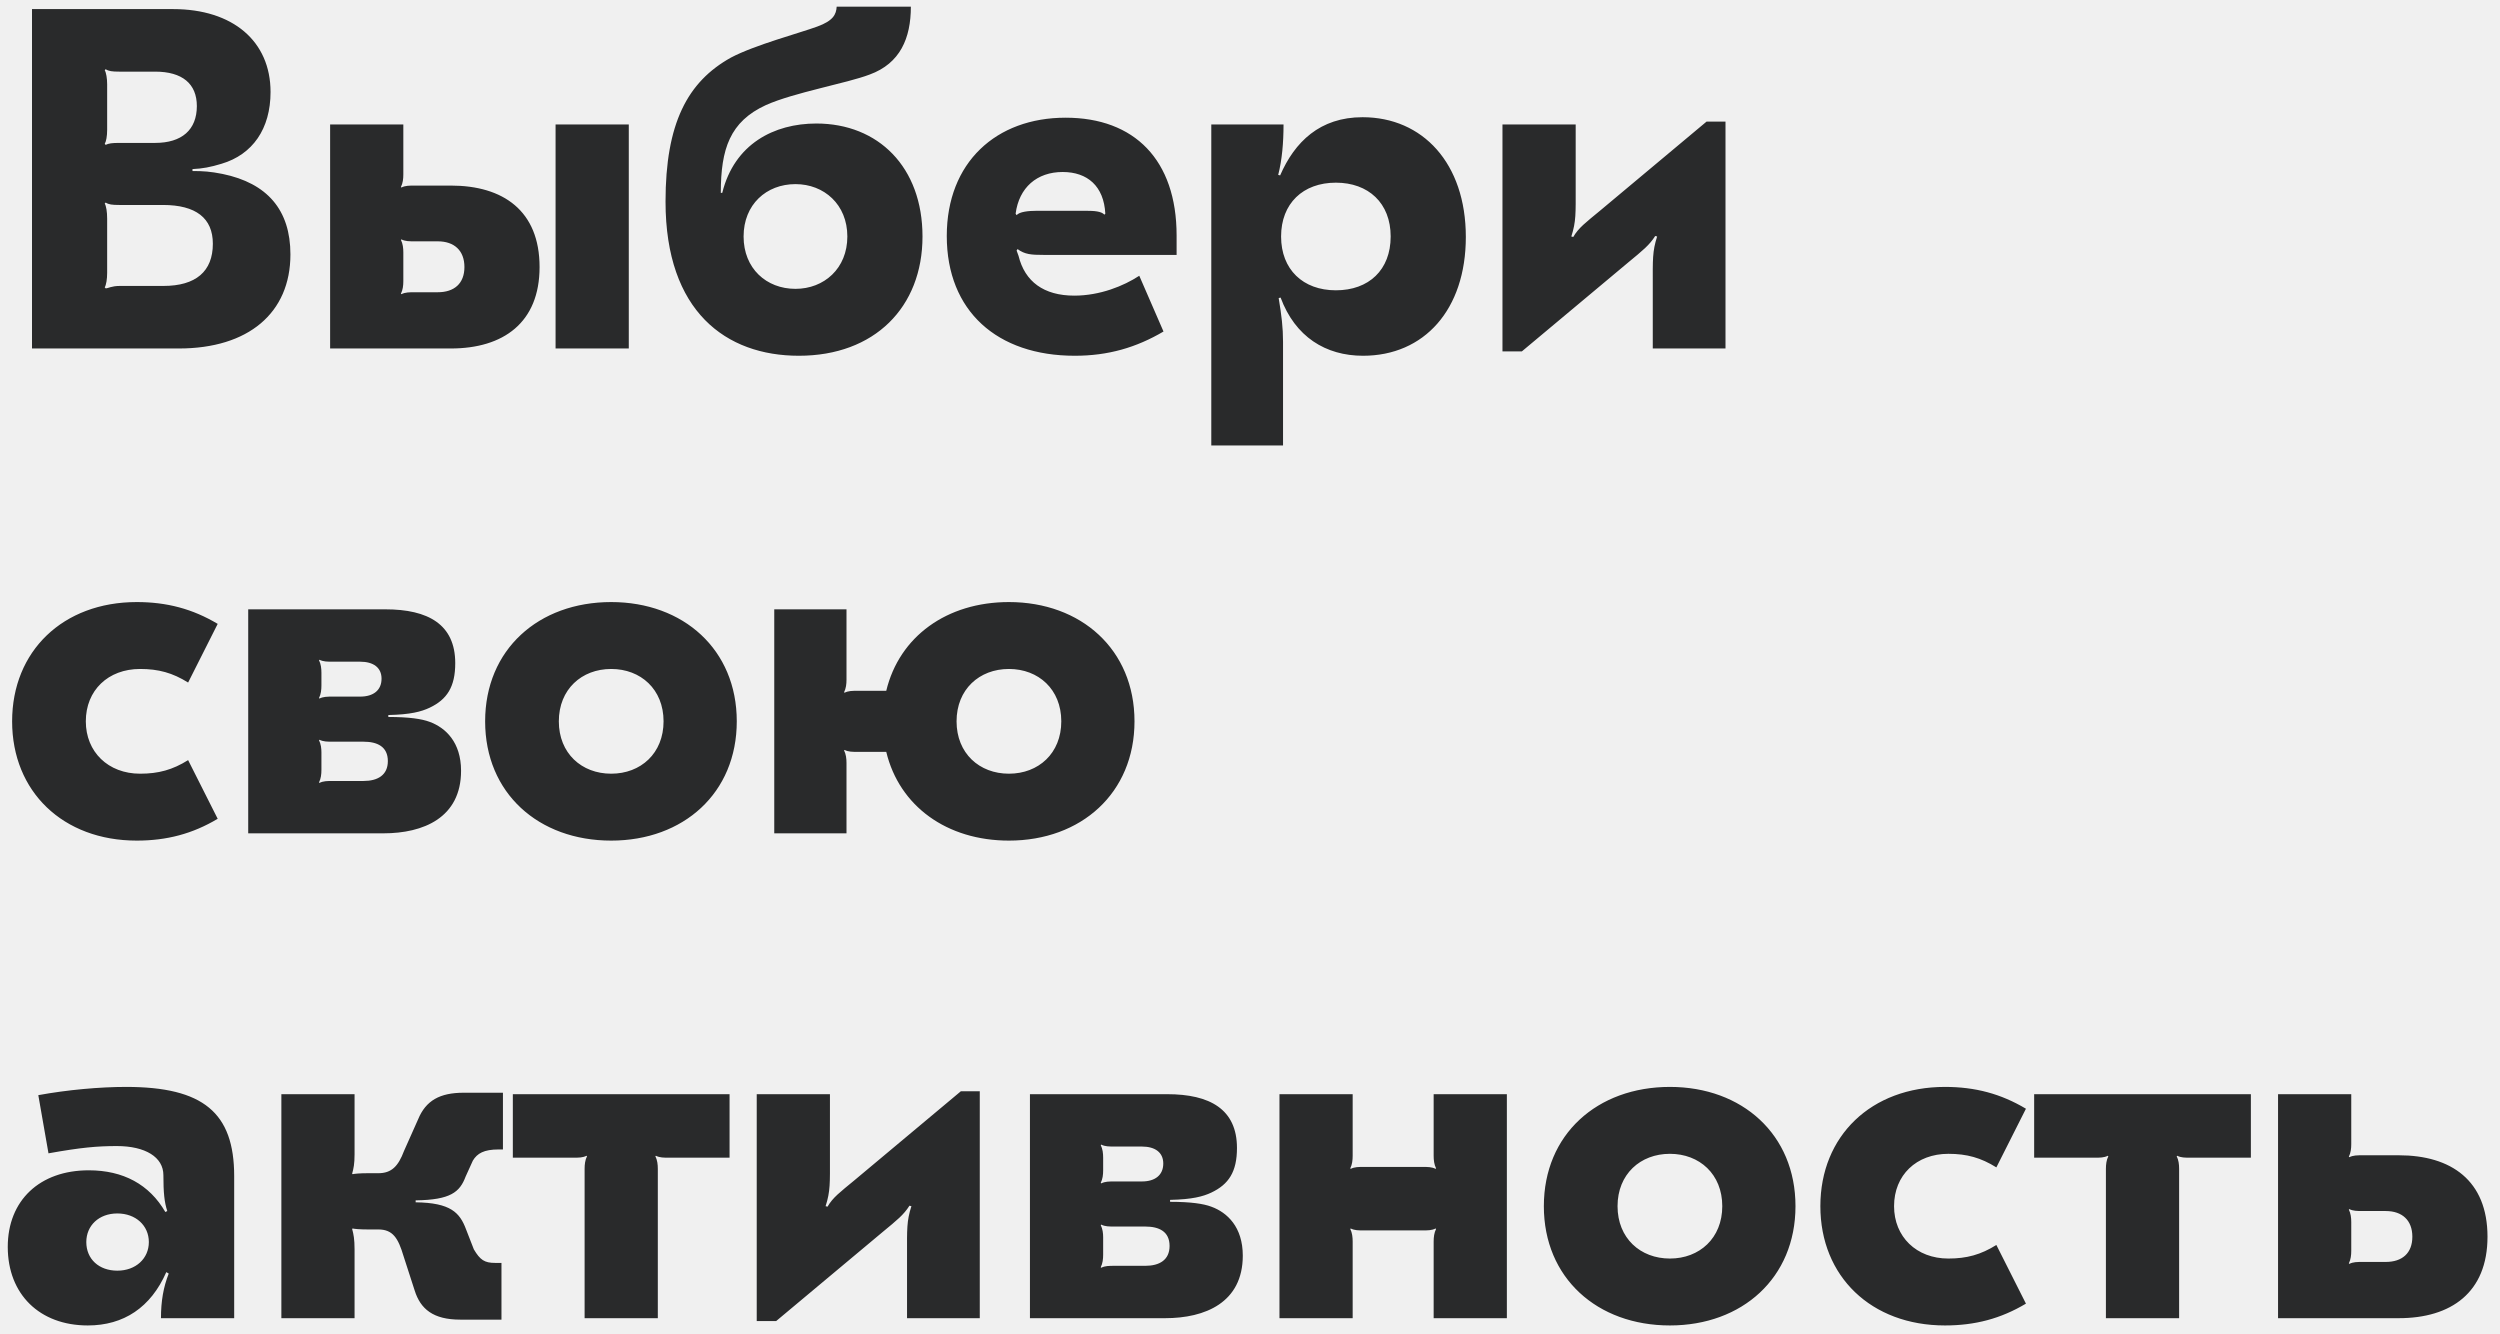
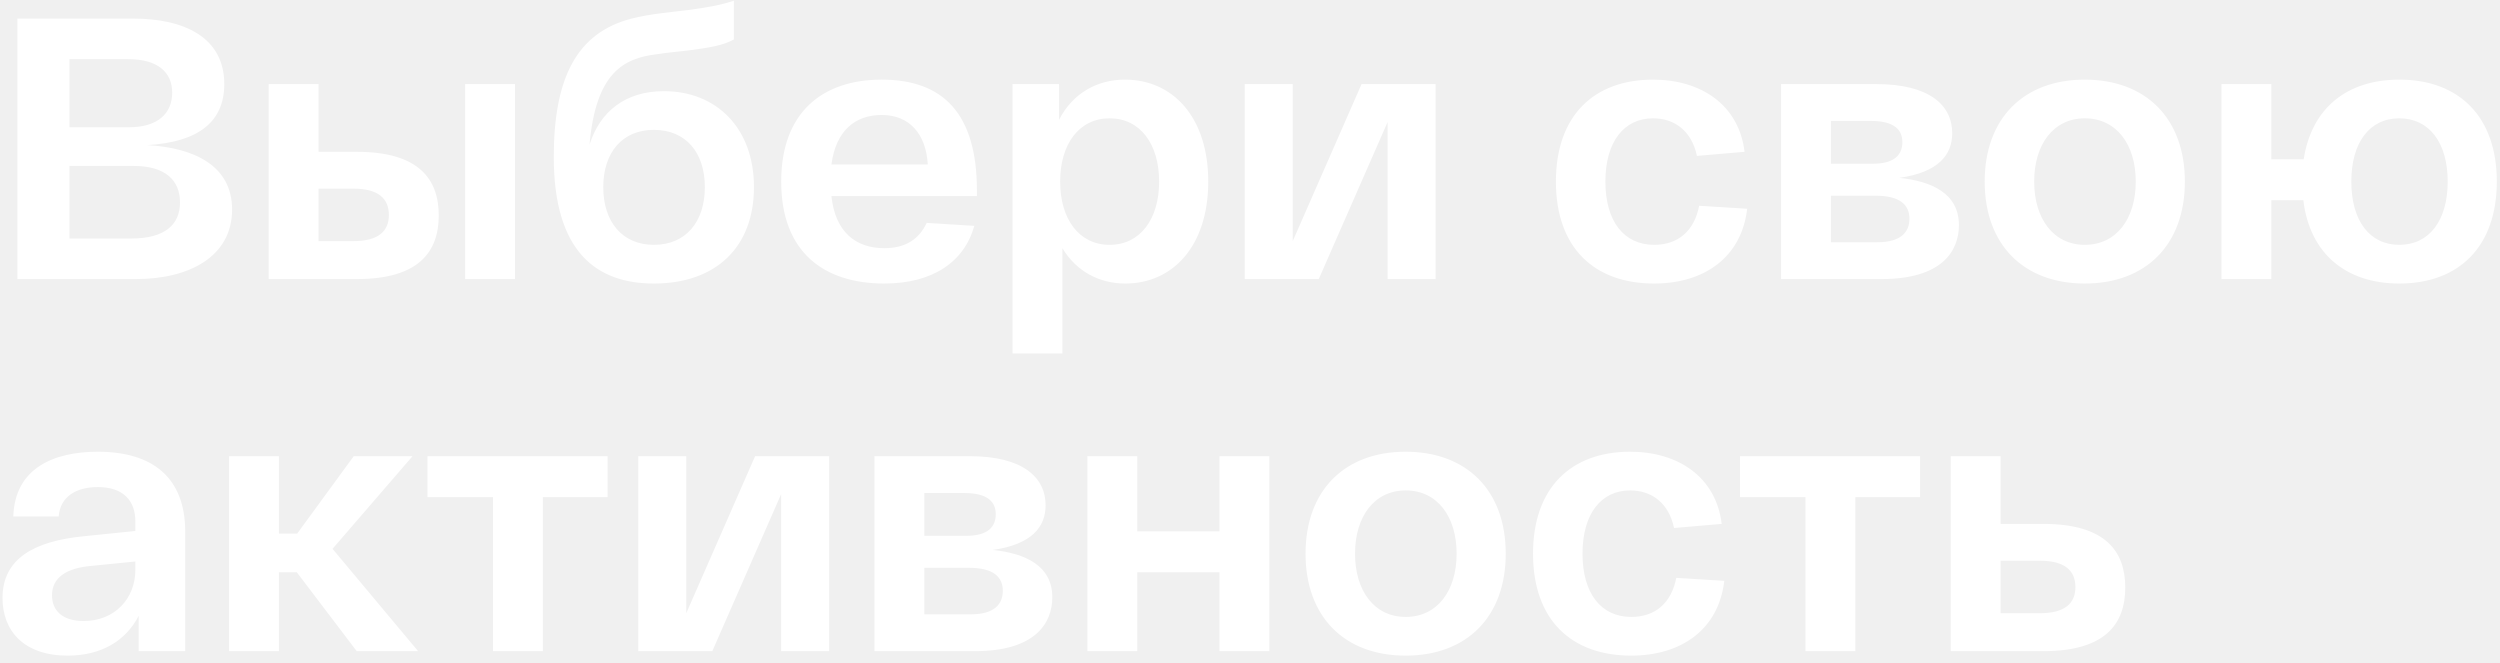
- <svg xmlns="http://www.w3.org/2000/svg" width="165" height="88" viewBox="0 0 165 88" fill="none">
-   <path d="M2.112 23V0.6H11.424C15.36 0.6 17.856 2.712 17.856 6.072C17.856 8.504 16.672 10.2 14.624 10.808C13.888 11.032 13.376 11.128 12.704 11.16V11.288C13.408 11.288 13.888 11.32 14.688 11.48C17.632 12.088 19.168 13.848 19.168 16.792C19.168 20.664 16.384 23 11.808 23H2.112ZM6.976 9.56C7.168 9.464 7.392 9.432 7.872 9.432H10.24C12 9.432 12.992 8.568 12.992 7C12.992 5.528 12.032 4.728 10.24 4.728H7.872C7.392 4.728 7.168 4.696 6.976 4.568L6.912 4.632C7.008 4.792 7.072 5.176 7.072 5.56V8.568C7.072 8.984 7.008 9.336 6.912 9.496L6.976 9.56ZM6.976 19.032C7.136 19.032 7.36 18.872 7.904 18.872H10.784C12.928 18.872 14.048 17.912 14.048 16.088C14.048 14.392 12.928 13.528 10.752 13.528H7.872C7.392 13.528 7.168 13.496 6.976 13.368L6.912 13.432C7.008 13.592 7.072 13.976 7.072 14.424V18.008C7.072 18.424 7.008 18.808 6.912 18.968L6.976 19.032ZM29.756 12.248C33.212 12.248 35.612 13.912 35.612 17.624C35.612 21.304 33.212 23 29.756 23H21.788V8.216H26.62V11.512C26.62 11.8 26.588 12.088 26.46 12.344L26.492 12.376C26.748 12.248 27.004 12.248 27.388 12.248H29.756ZM36.668 8.216H41.5V23H36.668V8.216ZM28.892 19.288C29.98 19.288 30.652 18.712 30.652 17.624C30.652 16.536 29.98 15.928 28.892 15.928H27.388C27.004 15.928 26.748 15.928 26.492 15.8L26.46 15.832C26.588 16.088 26.62 16.376 26.62 16.664V18.552C26.62 18.84 26.588 19.128 26.46 19.384L26.492 19.416C26.748 19.288 27.004 19.288 27.388 19.288H28.892ZM52.725 23.48C47.925 23.48 43.925 20.568 43.925 13.304C43.925 8.152 45.365 5.4 48.245 3.8C49.813 2.968 52.821 2.168 53.941 1.752C54.997 1.368 55.189 0.952 55.221 0.44H60.117C60.117 2.52 59.413 4.184 57.397 4.92C55.893 5.496 52.405 6.104 50.549 6.936C48.181 8.024 47.573 9.816 47.573 12.728H47.669C48.469 9.496 51.093 8.152 53.877 8.152C57.973 8.152 60.885 11.032 60.885 15.608C60.885 20.28 57.717 23.48 52.725 23.48ZM52.501 19.064C54.389 19.064 55.925 17.72 55.925 15.608C55.925 13.496 54.389 12.152 52.501 12.152C50.581 12.152 49.077 13.496 49.077 15.608C49.077 17.72 50.581 19.064 52.501 19.064ZM70.328 7.768C74.871 7.768 77.656 10.552 77.656 15.544V16.824H68.888C68.055 16.824 67.639 16.792 67.159 16.44L67.096 16.536L67.224 16.888C67.639 18.584 68.888 19.512 70.903 19.512C72.6 19.512 74.168 18.872 75.192 18.2L76.791 21.88C74.999 22.936 73.144 23.48 70.936 23.48C65.816 23.48 62.487 20.536 62.487 15.576C62.487 10.712 65.751 7.768 70.328 7.768ZM70.135 11.352C68.439 11.352 67.255 12.376 67.031 14.104L67.096 14.2C67.287 13.976 67.864 13.912 68.439 13.912H71.671C72.216 13.912 72.695 13.944 72.888 14.168L72.951 14.104C72.856 12.28 71.767 11.352 70.135 11.352ZM89.928 7.736C93.897 7.736 96.745 10.776 96.745 15.64C96.745 20.44 93.993 23.48 89.96 23.48C87.496 23.48 85.481 22.232 84.52 19.64L84.392 19.672C84.585 20.824 84.68 21.624 84.68 22.552V29.4H79.945V8.216H84.713C84.713 9.4 84.617 10.552 84.361 11.544L84.489 11.576C85.448 9.368 87.112 7.736 89.928 7.736ZM88.168 12.056C85.993 12.056 84.552 13.432 84.552 15.608C84.552 17.784 85.993 19.16 88.168 19.16C90.344 19.16 91.784 17.816 91.784 15.608C91.784 13.4 90.312 12.056 88.168 12.056ZM99.163 23.192V8.216H103.995V12.408C103.995 14.072 104.027 14.616 103.707 15.608L103.835 15.64C104.187 15.032 104.667 14.68 105.595 13.912L112.635 8.024H113.883V23H109.083V18.808C109.083 17.144 109.051 16.6 109.371 15.608L109.243 15.576C108.859 16.184 108.411 16.536 107.483 17.304L100.443 23.192H99.163ZM9.024 55.48C4.16 55.48 0.8 52.248 0.8 47.608C0.8 42.968 4.16 39.736 9.024 39.736C11.008 39.736 12.704 40.184 14.368 41.176L12.416 45.048C11.392 44.408 10.464 44.152 9.248 44.152C7.136 44.152 5.664 45.56 5.664 47.608C5.664 49.624 7.136 51.064 9.248 51.064C10.464 51.064 11.392 50.808 12.416 50.168L14.368 54.04C12.704 55.032 11.008 55.48 9.024 55.48ZM28.35 47.64C29.406 48.024 30.43 48.984 30.43 50.872C30.43 53.976 27.934 55 25.31 55H16.382V40.216H25.438C28.254 40.216 30.046 41.208 30.046 43.768C30.046 45.336 29.502 46.168 28.35 46.712C27.806 46.968 27.102 47.16 25.63 47.192V47.32C27.006 47.32 27.838 47.448 28.35 47.64ZM21.054 43.576C21.182 43.832 21.214 44.12 21.214 44.408V45.24C21.214 45.528 21.182 45.816 21.054 46.072L21.086 46.104C21.342 45.976 21.598 45.976 21.982 45.976H23.774C24.638 45.976 25.182 45.56 25.182 44.792C25.182 44.056 24.638 43.672 23.774 43.672H21.982C21.598 43.672 21.342 43.672 21.086 43.544L21.054 43.576ZM23.998 51.544C24.926 51.544 25.598 51.16 25.598 50.232C25.598 49.272 24.894 48.952 23.998 48.952H21.982C21.598 48.952 21.342 48.952 21.086 48.824L21.054 48.856C21.182 49.112 21.214 49.4 21.214 49.656V50.808C21.214 51.096 21.182 51.384 21.054 51.64L21.086 51.672C21.342 51.544 21.598 51.544 21.982 51.544H23.998ZM40.339 39.736C45.107 39.736 48.627 42.872 48.627 47.608C48.627 52.344 45.107 55.48 40.339 55.48C35.539 55.48 32.019 52.344 32.019 47.608C32.019 42.872 35.539 39.736 40.339 39.736ZM40.339 44.152C38.387 44.152 36.883 45.496 36.883 47.608C36.883 49.72 38.387 51.064 40.339 51.064C42.291 51.064 43.795 49.72 43.795 47.608C43.795 45.496 42.291 44.152 40.339 44.152ZM66.589 39.736C71.357 39.736 74.877 42.872 74.877 47.608C74.877 52.344 71.357 55.48 66.589 55.48C62.493 55.48 59.357 53.208 58.493 49.624H56.637C56.253 49.624 55.997 49.624 55.741 49.496L55.709 49.528C55.837 49.784 55.869 50.072 55.869 50.36V55H51.101V40.216H55.869V44.856C55.869 45.144 55.837 45.432 55.709 45.688L55.741 45.72C55.997 45.592 56.253 45.592 56.637 45.592H58.493C59.357 42.008 62.493 39.736 66.589 39.736ZM66.589 51.064C68.541 51.064 70.045 49.72 70.045 47.608C70.045 45.496 68.541 44.152 66.589 44.152C64.637 44.152 63.133 45.496 63.133 47.608C63.133 49.72 64.637 51.064 66.589 51.064ZM8.32 71.736C13.408 71.736 15.456 73.432 15.456 77.624V87H10.624C10.624 85.88 10.784 84.952 11.136 84.056L10.976 83.96C9.952 86.296 8.16 87.48 5.792 87.48C2.624 87.48 0.512 85.432 0.512 82.296C0.512 79.224 2.624 77.24 5.856 77.24C8.128 77.24 9.856 78.168 10.912 79.992L11.04 79.928C10.848 79.352 10.784 78.712 10.784 77.56C10.784 76.376 9.6 75.64 7.712 75.64C6.4 75.64 5.344 75.736 3.2 76.12L2.528 72.28C4.448 71.928 6.592 71.736 8.32 71.736ZM7.744 80.088C6.528 80.088 5.696 80.888 5.696 81.976C5.696 83.096 6.528 83.864 7.744 83.864C8.96 83.864 9.824 83.064 9.824 81.976C9.824 80.888 8.96 80.088 7.744 80.088ZM30.378 87.096C28.585 87.096 27.753 86.392 27.369 85.176L26.634 82.904C26.282 81.72 25.93 81.144 24.97 81.144H24.265C23.785 81.144 23.401 81.112 23.273 81.08L23.241 81.112C23.337 81.464 23.401 81.784 23.401 82.456V87H18.57V72.216H23.401V76.184C23.401 76.824 23.337 77.112 23.241 77.464L23.273 77.496C23.401 77.464 23.785 77.432 24.265 77.432H24.97C25.834 77.432 26.282 76.984 26.666 75.96L27.593 73.88C28.105 72.632 29.034 72.12 30.602 72.12H33.194V75.864H32.906C31.945 75.864 31.497 76.12 31.209 76.6L30.73 77.656C30.346 78.68 29.738 79.192 27.433 79.224V79.352C29.738 79.384 30.346 80.024 30.762 81.144L31.273 82.456C31.689 83.16 31.977 83.352 32.681 83.352H33.097V87.096H30.378ZM33.847 72.216H48.151V76.408H44.184C43.8 76.408 43.544 76.408 43.288 76.28L43.255 76.312C43.383 76.568 43.416 76.856 43.416 77.144V87H38.584V77.144C38.584 76.856 38.615 76.568 38.743 76.312L38.712 76.28C38.456 76.408 38.2 76.408 37.816 76.408H33.847V72.216ZM49.944 87.192V72.216H54.776V76.408C54.776 78.072 54.809 78.616 54.489 79.608L54.617 79.64C54.968 79.032 55.449 78.68 56.377 77.912L63.416 72.024H64.665V87H59.864V82.808C59.864 81.144 59.833 80.6 60.153 79.608L60.025 79.576C59.641 80.184 59.193 80.536 58.264 81.304L51.224 87.192H49.944ZM79.944 79.64C81 80.024 82.024 80.984 82.024 82.872C82.024 85.976 79.528 87 76.904 87H67.976V72.216H77.032C79.848 72.216 81.64 73.208 81.64 75.768C81.64 77.336 81.096 78.168 79.944 78.712C79.4 78.968 78.696 79.16 77.224 79.192V79.32C78.6 79.32 79.432 79.448 79.944 79.64ZM72.648 75.576C72.776 75.832 72.808 76.12 72.808 76.408V77.24C72.808 77.528 72.776 77.816 72.648 78.072L72.68 78.104C72.936 77.976 73.192 77.976 73.576 77.976H75.368C76.232 77.976 76.776 77.56 76.776 76.792C76.776 76.056 76.232 75.672 75.368 75.672H73.576C73.192 75.672 72.936 75.672 72.68 75.544L72.648 75.576ZM75.592 83.544C76.52 83.544 77.192 83.16 77.192 82.232C77.192 81.272 76.488 80.952 75.592 80.952H73.576C73.192 80.952 72.936 80.952 72.68 80.824L72.648 80.856C72.776 81.112 72.808 81.4 72.808 81.656V82.808C72.808 83.096 72.776 83.384 72.648 83.64L72.68 83.672C72.936 83.544 73.192 83.544 73.576 83.544H75.592ZM94.621 72.216H99.453V87H94.621V81.944C94.621 81.656 94.653 81.368 94.781 81.112L94.749 81.08C94.493 81.208 94.237 81.208 93.853 81.208H90.044C89.66 81.208 89.404 81.208 89.148 81.08L89.117 81.112C89.245 81.368 89.276 81.656 89.276 81.944V87H84.445V72.216H89.276V76.28C89.276 76.568 89.245 76.856 89.117 77.112L89.148 77.144C89.404 77.016 89.66 77.016 90.044 77.016H93.853C94.237 77.016 94.493 77.016 94.749 77.144L94.781 77.112C94.653 76.856 94.621 76.568 94.621 76.28V72.216ZM110.214 71.736C114.982 71.736 118.502 74.872 118.502 79.608C118.502 84.344 114.982 87.48 110.214 87.48C105.414 87.48 101.894 84.344 101.894 79.608C101.894 74.872 105.414 71.736 110.214 71.736ZM110.214 76.152C108.262 76.152 106.758 77.496 106.758 79.608C106.758 81.72 108.262 83.064 110.214 83.064C112.166 83.064 113.67 81.72 113.67 79.608C113.67 77.496 112.166 76.152 110.214 76.152ZM128.368 87.48C123.504 87.48 120.144 84.248 120.144 79.608C120.144 74.968 123.504 71.736 128.368 71.736C130.352 71.736 132.048 72.184 133.712 73.176L131.76 77.048C130.736 76.408 129.808 76.152 128.592 76.152C126.48 76.152 125.008 77.56 125.008 79.608C125.008 81.624 126.48 83.064 128.592 83.064C129.808 83.064 130.736 82.808 131.76 82.168L133.712 86.04C132.048 87.032 130.352 87.48 128.368 87.48ZM134.254 72.216H148.558V76.408H144.59C144.206 76.408 143.95 76.408 143.694 76.28L143.662 76.312C143.79 76.568 143.822 76.856 143.822 77.144V87H138.99V77.144C138.99 76.856 139.022 76.568 139.15 76.312L139.118 76.28C138.862 76.408 138.606 76.408 138.222 76.408H134.254V72.216ZM158.319 76.248C161.775 76.248 164.175 77.912 164.175 81.624C164.175 85.304 161.775 87 158.319 87H150.351V72.216H155.183V75.512C155.183 75.8 155.151 76.088 155.023 76.344L155.055 76.376C155.311 76.248 155.567 76.248 155.951 76.248H158.319ZM157.455 83.288C158.543 83.288 159.215 82.712 159.215 81.624C159.215 80.536 158.543 79.928 157.455 79.928H155.951C155.567 79.928 155.311 79.928 155.055 79.8L155.023 79.832C155.151 80.088 155.183 80.376 155.183 80.664V82.552C155.183 82.84 155.151 83.128 155.023 83.384L155.055 83.416C155.311 83.288 155.567 83.288 155.951 83.288H157.455Z" fill="#292A2B" />
+ <svg xmlns="http://www.w3.org/2000/svg" width="215" height="57" viewBox="0 0 215 57" fill="none">
+   <path d="M12.664 12.48C16.728 12.704 19.96 14.272 19.96 18.016C19.96 22.08 16.248 24 11.704 24H1.496V1.6H11.48C15.768 1.6 19.288 3.168 19.288 7.232C19.288 10.464 17.08 12.224 12.664 12.48ZM5.976 5.088V10.944H11.096C13.56 10.944 14.808 9.76 14.808 7.968C14.808 6.208 13.56 5.088 11.032 5.088H5.976ZM11.288 20.512C14.168 20.512 15.48 19.328 15.48 17.408C15.48 15.52 14.232 14.272 11.512 14.272H5.976V20.512H11.288ZM30.692 13.056C36.036 13.056 37.732 15.424 37.732 18.528C37.732 21.632 36.036 24 30.692 24H25.06H23.108V7.232H27.396V13.056H30.692ZM40.004 7.232H44.292V24H40.004V7.232ZM30.404 20.736C32.548 20.736 33.444 19.872 33.444 18.496C33.444 17.088 32.548 16.224 30.404 16.224H27.396V20.736H30.404ZM57.097 7.84C61.609 7.84 64.841 11.008 64.841 16.096C64.841 21.216 61.609 24.384 56.233 24.384C51.273 24.384 47.625 21.632 47.625 13.504C47.625 6.688 49.609 2.816 54.313 1.6C55.945 1.184 57.641 1.056 59.177 0.864C60.809 0.64 61.801 0.48 63.113 0.064V3.392C62.217 3.904 60.969 4.096 59.593 4.288C58.377 4.448 57.673 4.48 56.425 4.672C53.609 5.024 51.241 6.272 50.697 12.448C51.593 9.6 53.769 7.84 57.097 7.84ZM56.233 21.056C58.985 21.056 60.617 19.072 60.617 16.096C60.617 13.12 58.985 11.168 56.233 11.168C53.513 11.168 51.881 13.12 51.881 16.096C51.881 19.072 53.513 21.056 56.233 21.056ZM67.183 15.616C67.183 9.632 70.767 6.848 75.823 6.848C81.103 6.848 84.015 9.76 84.015 16.384V16.864H71.503C71.823 19.936 73.583 21.344 76.047 21.344C77.903 21.344 79.055 20.544 79.695 19.168L83.791 19.424C82.927 22.528 80.207 24.384 76.047 24.384C70.831 24.384 67.183 21.664 67.183 15.616ZM71.503 14.144H79.791C79.631 11.488 78.191 9.888 75.823 9.888C73.551 9.888 71.887 11.232 71.503 14.144ZM87.077 30.4V7.232H91.077V10.304C92.261 8 94.373 6.848 96.741 6.848C100.869 6.848 103.909 10.08 103.909 15.616C103.909 21.152 100.869 24.384 96.773 24.384C94.565 24.384 92.581 23.36 91.365 21.344V30.4H87.077ZM91.173 15.616C91.173 18.848 92.805 21.056 95.429 21.056C98.053 21.056 99.685 18.848 99.685 15.616C99.685 12.384 98.053 10.176 95.429 10.176C92.805 10.176 91.173 12.384 91.173 15.616ZM117.094 7.232H123.462V24H119.334V10.496L113.414 24H107.046V7.232H111.174V20.736L117.094 7.232ZM133.808 15.616C133.808 9.92 137.104 6.848 142.16 6.848C146.288 6.848 149.552 9.024 150.032 13.056L145.936 13.408C145.488 11.264 144.016 10.176 142.16 10.176C139.664 10.176 138.064 12.192 138.064 15.616C138.064 19.04 139.664 21.056 142.256 21.056C144.336 21.056 145.712 19.84 146.128 17.696L150.256 17.952C149.776 22.144 146.544 24.384 142.256 24.384C137.104 24.384 133.808 21.312 133.808 15.616ZM163.347 15.296C166.131 15.584 168.467 16.64 168.467 19.36C168.467 21.6 166.995 24 161.811 24H153.171V7.232H161.363C165.939 7.232 167.891 9.056 167.891 11.456C167.891 13.312 166.707 14.816 163.347 15.296ZM157.459 10.4V14.08H161.075C162.995 14.08 163.603 13.248 163.603 12.224C163.603 11.2 162.963 10.4 160.883 10.4H157.459ZM161.459 20.832C163.507 20.832 164.211 19.936 164.211 18.816C164.211 17.6 163.379 16.832 161.299 16.832H157.459V20.832H161.459ZM170.683 15.616C170.683 10.176 174.043 6.848 179.291 6.848C184.539 6.848 187.899 10.176 187.899 15.616C187.899 21.056 184.539 24.384 179.291 24.384C174.043 24.384 170.683 21.056 170.683 15.616ZM174.939 15.616C174.939 18.816 176.603 21.056 179.291 21.056C182.011 21.056 183.675 18.816 183.675 15.616C183.675 12.416 182.011 10.176 179.291 10.176C176.603 10.176 174.939 12.416 174.939 15.616ZM206.342 6.848C211.494 6.848 214.726 10.048 214.726 15.616C214.726 21.184 211.494 24.384 206.342 24.384C201.734 24.384 198.63 21.792 198.086 17.216H195.334V24H191.046V7.232H195.334V13.696H198.118C198.79 9.312 201.83 6.848 206.342 6.848ZM206.342 21.056C208.902 21.056 210.502 18.976 210.502 15.616C210.502 12.256 208.902 10.176 206.342 10.176C203.782 10.176 202.214 12.256 202.214 15.616C202.214 18.976 203.782 21.056 206.342 21.056ZM0.216 51.424C0.216 48.064 2.904 46.528 7.256 46.112L11.64 45.664V44.832C11.64 43.104 10.648 41.888 8.408 41.888C6.584 41.888 5.176 42.688 5.048 44.416H1.144C1.272 40.256 4.632 38.848 8.408 38.848C13.144 38.848 15.928 41.088 15.928 45.728V56H11.928V52.96C10.84 55.072 8.76 56.384 5.816 56.384C2.04 56.384 0.216 54.24 0.216 51.424ZM4.472 51.2C4.472 52.48 5.336 53.408 7.192 53.408C9.88 53.408 11.64 51.456 11.64 49.024V48.288L7.8 48.672C5.72 48.864 4.472 49.664 4.472 51.2ZM35.958 56H30.678L25.526 49.216H23.99V56H19.702V39.232H23.99V45.888H25.558L30.422 39.232H35.478L28.598 47.2L35.958 56ZM36.765 42.752V39.232H52.253V42.752H46.685V56H42.397V42.752H36.765ZM64.938 39.232H71.305V56H67.177V42.496L61.258 56H54.889V39.232H59.017V52.736L64.938 39.232ZM85.378 47.296C88.162 47.584 90.498 48.64 90.498 51.36C90.498 53.6 89.026 56 83.842 56H75.202V39.232H83.394C87.97 39.232 89.922 41.056 89.922 43.456C89.922 45.312 88.738 46.816 85.378 47.296ZM79.49 42.4V46.08H83.106C85.026 46.08 85.634 45.248 85.634 44.224C85.634 43.2 84.994 42.4 82.914 42.4H79.49ZM83.49 52.832C85.538 52.832 86.242 51.936 86.242 50.816C86.242 49.6 85.41 48.832 83.33 48.832H79.49V52.832H83.49ZM93.514 56V39.232H97.802V45.696H104.875V39.232H109.163V56H104.875V49.216H97.802V56H93.514ZM112.277 47.616C112.277 42.176 115.637 38.848 120.885 38.848C126.133 38.848 129.493 42.176 129.493 47.616C129.493 53.056 126.133 56.384 120.885 56.384C115.637 56.384 112.277 53.056 112.277 47.616ZM116.533 47.616C116.533 50.816 118.197 53.056 120.885 53.056C123.605 53.056 125.269 50.816 125.269 47.616C125.269 44.416 123.605 42.176 120.885 42.176C118.197 42.176 116.533 44.416 116.533 47.616ZM131.84 47.616C131.84 41.92 135.136 38.848 140.192 38.848C144.32 38.848 147.583 41.024 148.064 45.056L143.968 45.408C143.52 43.264 142.048 42.176 140.192 42.176C137.696 42.176 136.096 44.192 136.096 47.616C136.096 51.04 137.696 53.056 140.288 53.056C142.368 53.056 143.744 51.84 144.16 49.696L148.288 49.952C147.808 54.144 144.576 56.384 140.288 56.384C135.136 56.384 131.84 53.312 131.84 47.616ZM149.64 42.752V39.232H165.128V42.752H159.56V56H155.272V42.752H149.64ZM175.733 45.056C181.077 45.056 182.773 47.424 182.773 50.528C182.773 53.632 181.077 56 175.733 56H169.717H167.765V39.232H172.053V45.056H175.733ZM175.445 52.736C177.589 52.736 178.485 51.872 178.485 50.496C178.485 49.088 177.589 48.224 175.445 48.224H172.053V52.736H175.445Z" fill="white" />
</svg>
